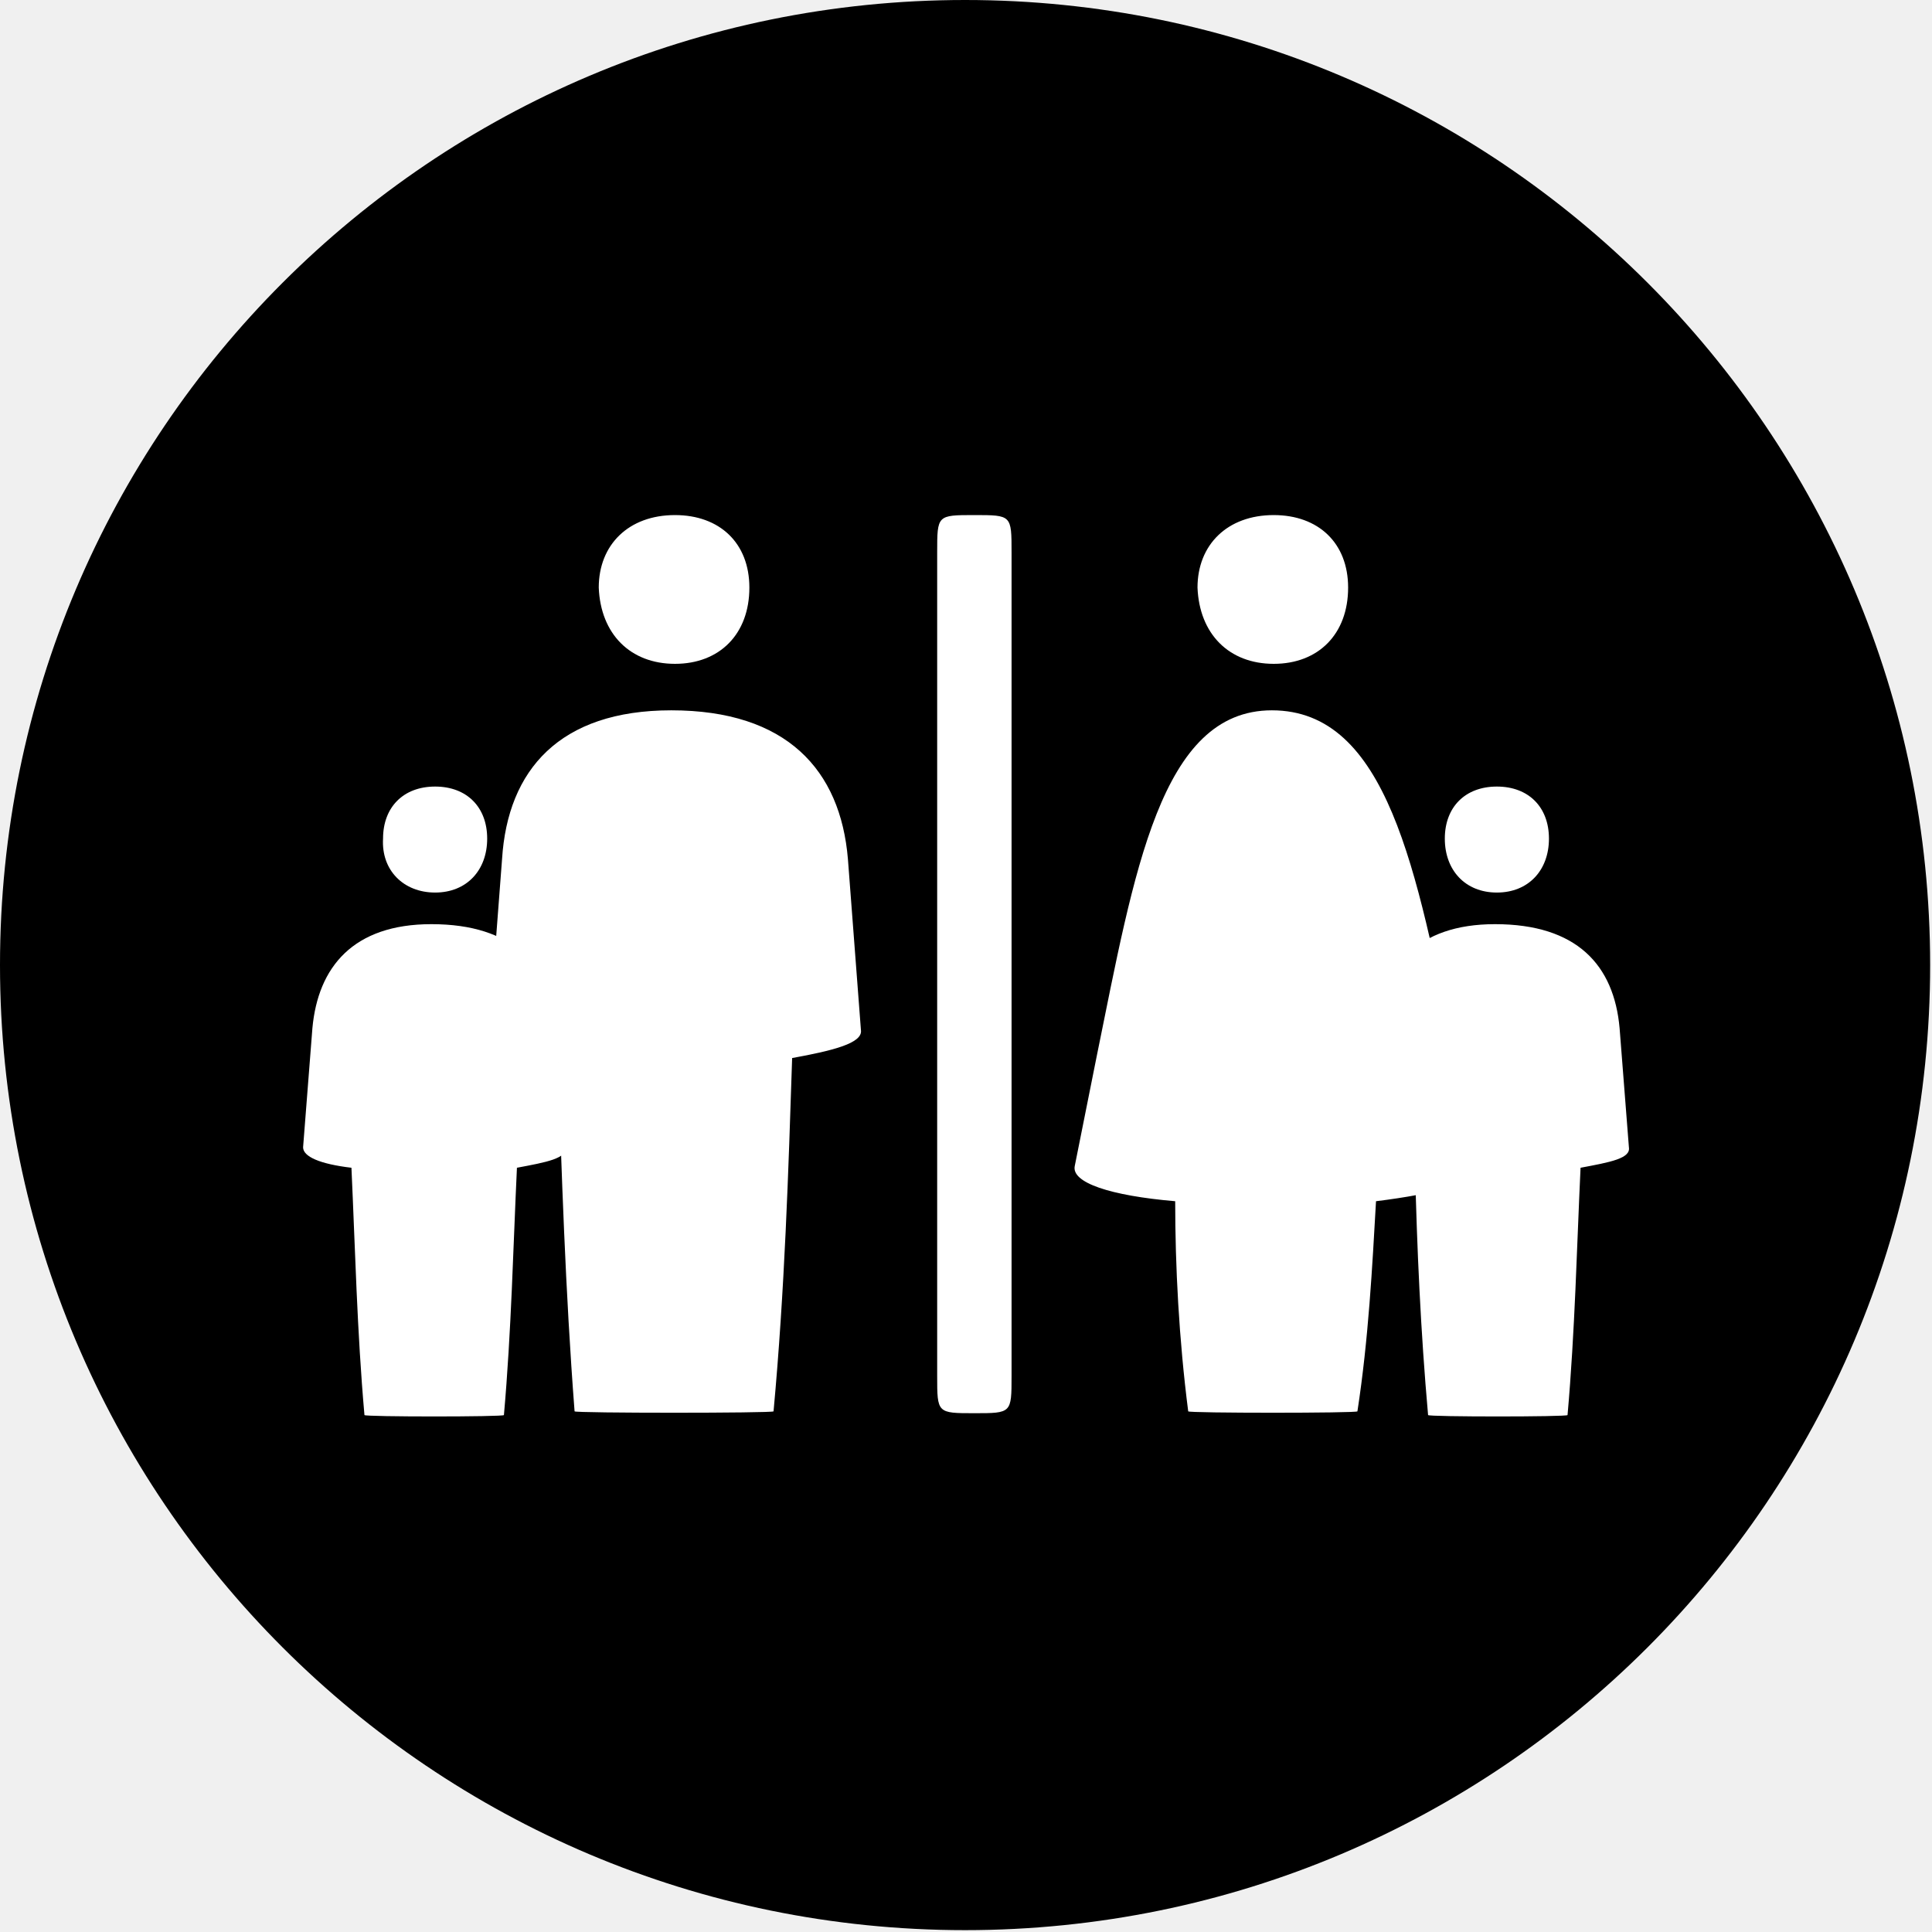
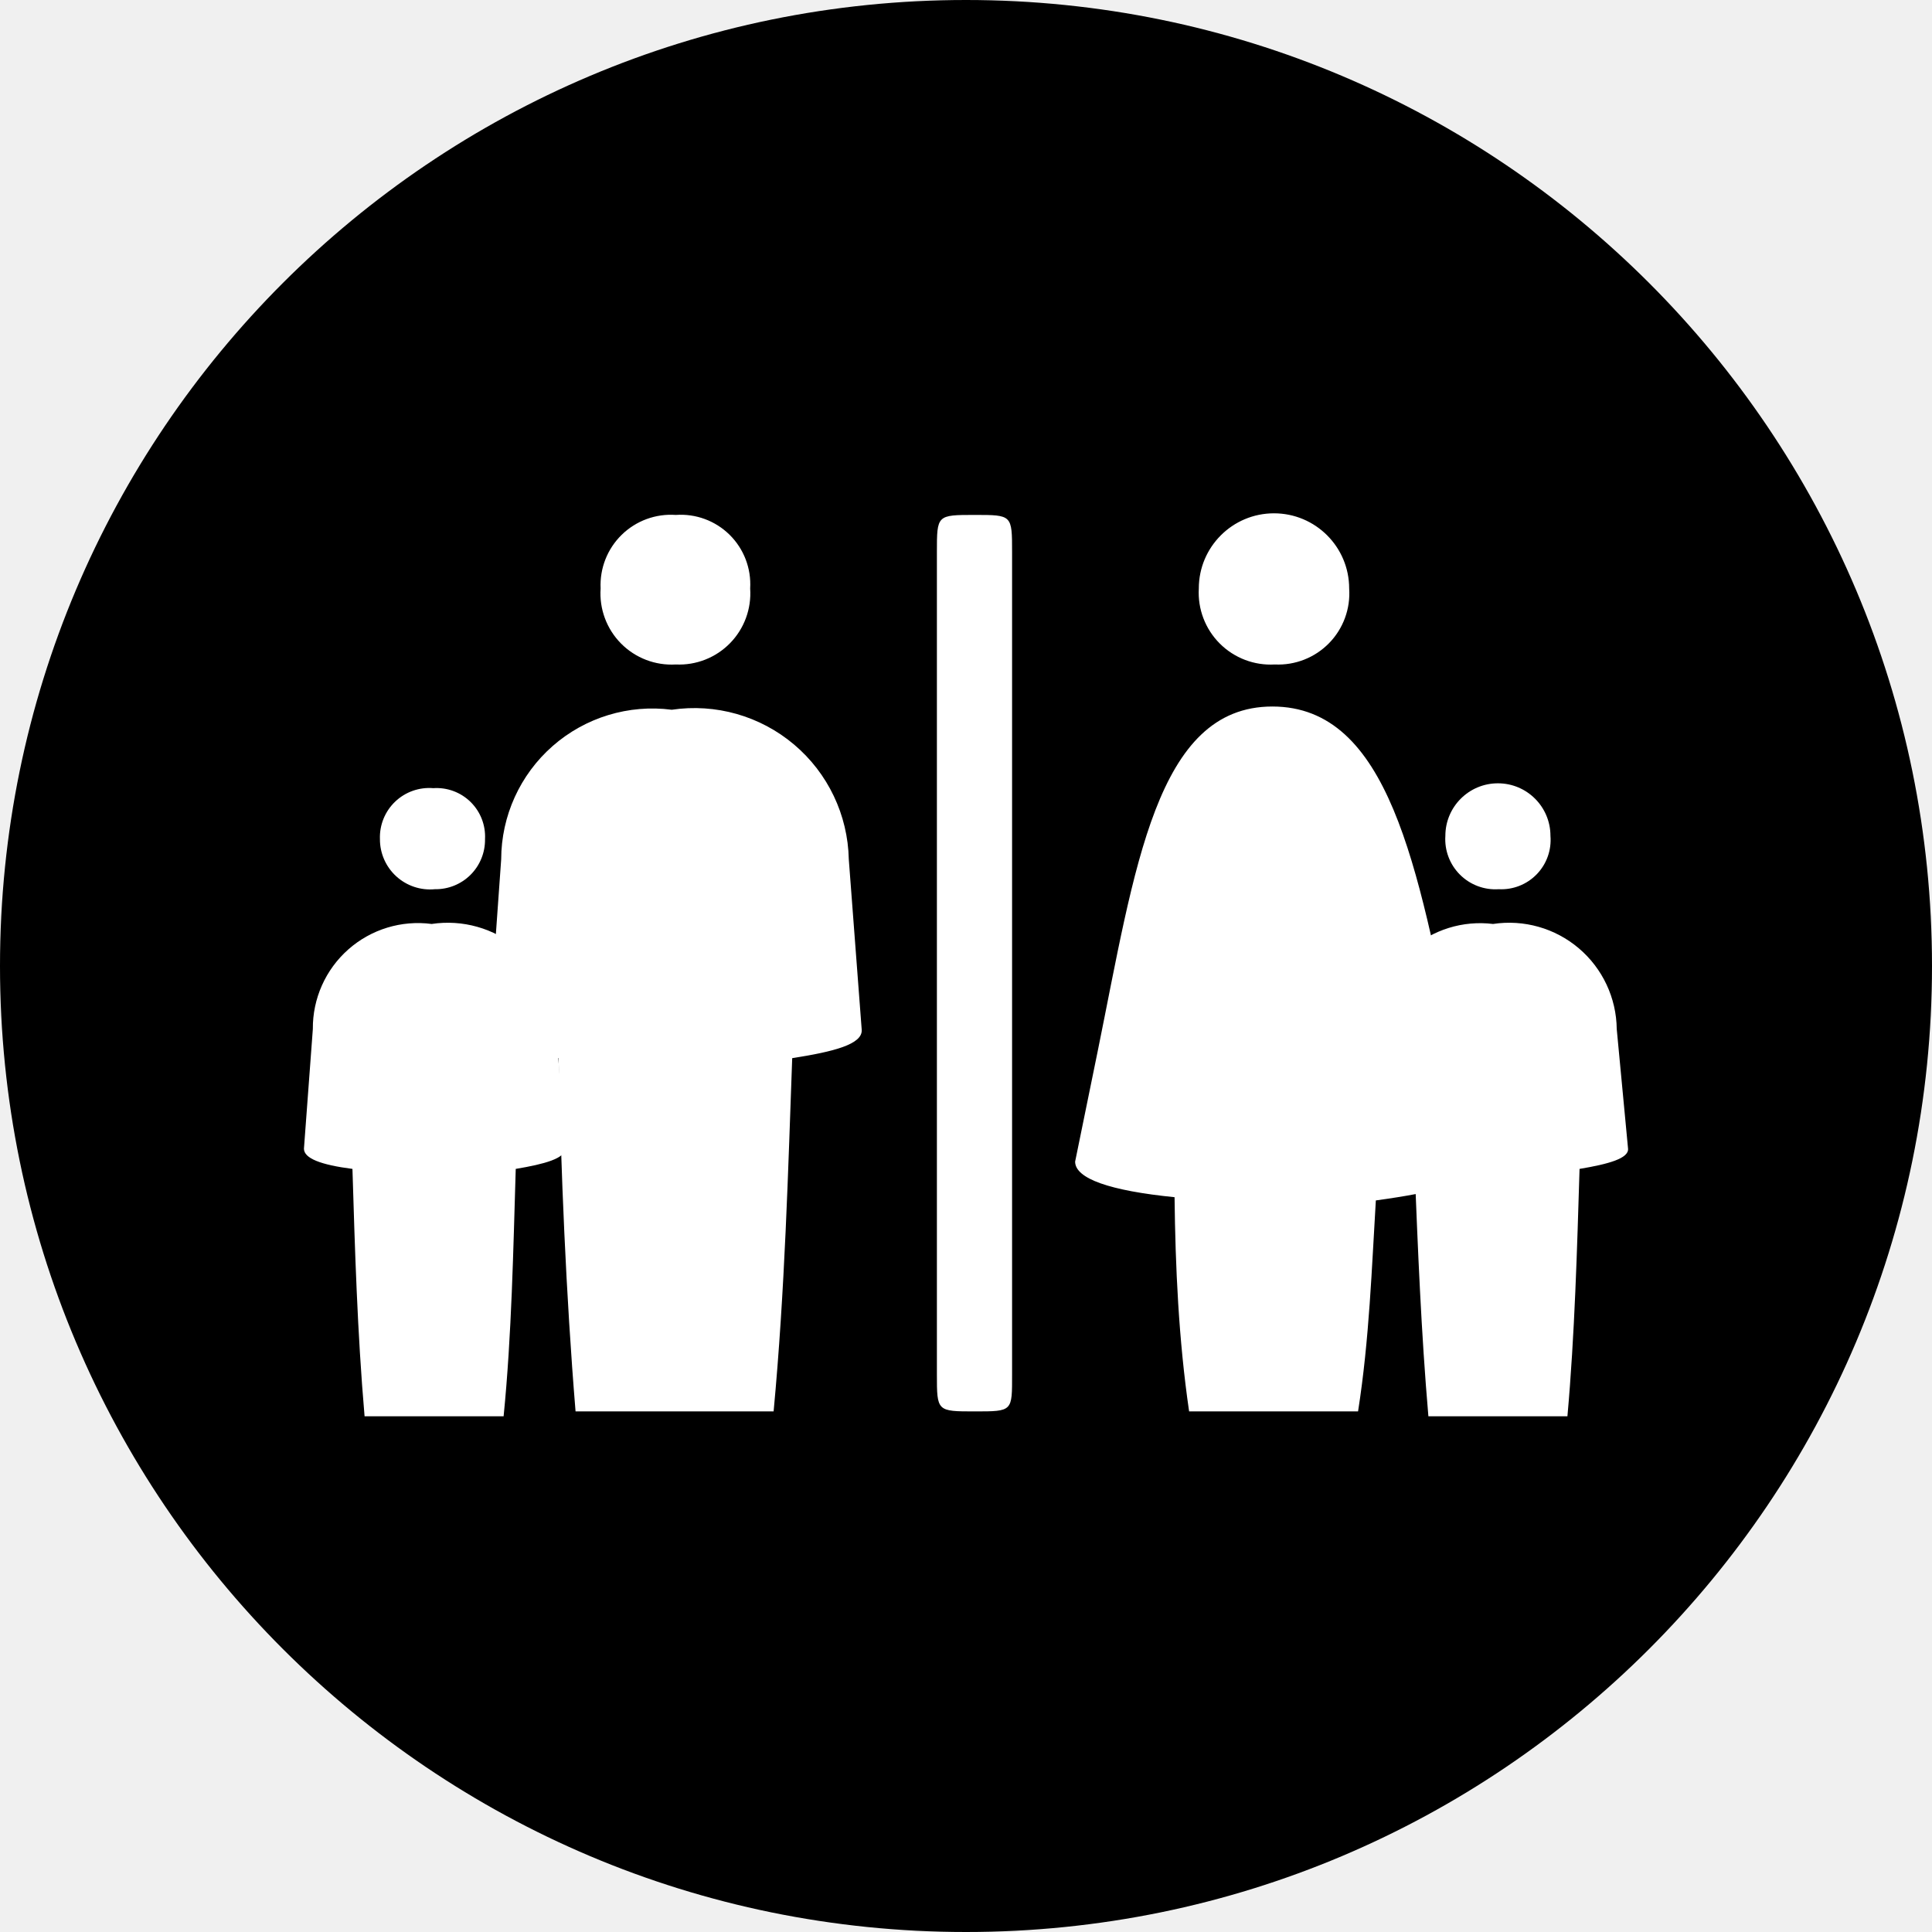
- <svg xmlns="http://www.w3.org/2000/svg" version="1.1" id="Layer_1" x="0px" y="0px" viewBox="0 0 103.9 103.9" style="enable-background:new 0 0 103.9 103.9;" xml:space="preserve">
-   <style type="text/css">
- 	.st0{fill:#231F20;}
- 	.st1{fill:#303030;}
- 	.st2{fill:#2D2E2D;}
- 	.st3{fill:#010101;}
- 	.st4{fill:#BABABB;}
- 	.st5{fill:#D3D3D3;}
- 	.st6{fill:#E2E2E2;}
- 	.st7{fill:#969696;}
- 	.st8{fill:#BABABA;}
- 	.st9{fill:#D6D6D6;}
- 	.st10{fill:#A5A5A5;}
- 	.st11{fill:#282828;}
- 	.st12{fill:#C1C1C1;}
- 	.st13{fill:#707070;}
- 	.st14{fill:#D1D1D1;}
- 	.st15{fill:#FF7300;}
- 	.st16{fill:#FFFFFF;}
- 	.st17{fill:none;stroke:#000000;stroke-width:30;stroke-miterlimit:10;}
- 	.st18{fill:none;stroke:#000000;stroke-width:22;stroke-miterlimit:10;}
- 	.st19{fill:none;stroke:#000000;stroke-width:26;stroke-linecap:round;stroke-miterlimit:10;}
- </style>
-   <g>
-     <circle cx="51.9" cy="51.9" r="51.9" />
-     <g>
-       <path class="st16" d="M36.3,35.7c2.4,0,4-1.6,4-4.1c0-2.4-1.6-3.9-4-3.9c-2.5,0-4.1,1.6-4.1,3.9C32.3,34.1,33.9,35.7,36.3,35.7z     M30.9,75.9c0,0.1,10.7,0.1,10.7,0c0.6-6.5,0.8-12.9,1-19c2.2-0.4,3.8-0.8,3.7-1.5l-0.7-9.2c-0.4-4.8-3.3-8-9.5-8    c-6,0-8.8,3.2-9.1,8l-0.7,9.2c0,0.7,1.3,1.2,3.7,1.5C30.2,63,30.4,69.4,30.9,75.9z M68.5,35.7c2.4,0,4-1.6,4-4.1    c0-2.4-1.6-3.9-4-3.9c-2.5,0-4.1,1.6-4.1,3.9C64.5,34.1,66.1,35.7,68.5,35.7z M63.9,75.9c0,0.1,9.1,0.1,9.1,0    c0.6-3.9,0.8-7.8,1-11.3c3.2-0.4,5.6-1,5.4-1.9l-1.2-6c-2-9.9-3.6-18.5-9.8-18.5c-6,0-7.4,8.7-9.4,18.5l-1.2,6    c-0.2,0.9,1.9,1.6,5.4,1.9C63.2,68.1,63.4,72,63.9,75.9z M52.4,27.7c-2,0-2,0-2,2V74c0,2,0,2,2,2c2,0,2,0,2-2V29.7    C54.4,27.7,54.4,27.7,52.4,27.7z" />
-       <g>
-         <path class="st16" d="M23.4,48c1.7,0,2.8-1.2,2.8-2.9c0-1.7-1.1-2.8-2.8-2.8c-1.7,0-2.8,1.1-2.8,2.8C20.5,46.8,21.7,48,23.4,48z" />
-         <path class="st16" d="M19.6,76.1c0,0.1,7.5,0.1,7.5,0c0.4-4.5,0.5-9.1,0.7-13.3c1.6-0.3,2.7-0.5,2.6-1.1l-0.5-6.4     c-0.3-3.4-2.3-5.6-6.7-5.6c-4.2,0-6.1,2.3-6.4,5.6l-0.5,6.4c0,0.5,0.9,0.9,2.6,1.1C19.1,67.1,19.2,71.6,19.6,76.1z" />
-       </g>
-       <g>
-         <path class="st16" d="M80.5,48c1.7,0,2.8-1.2,2.8-2.9c0-1.7-1.1-2.8-2.8-2.8c-1.7,0-2.8,1.1-2.8,2.8C77.7,46.8,78.8,48,80.5,48z" />
-         <path class="st16" d="M76.8,76.1c0,0.1,7.5,0.1,7.5,0c0.4-4.5,0.5-9.1,0.7-13.3c1.6-0.3,2.7-0.5,2.6-1.1l-0.5-6.4     c-0.3-3.4-2.3-5.6-6.7-5.6c-4.2,0-6.1,2.3-6.4,5.6l-0.5,6.4c0,0.5,0.9,0.9,2.6,1.1C76.2,67.1,76.4,71.6,76.8,76.1z" />
-       </g>
-     </g>
-   </g>
+ <svg xmlns="http://www.w3.org/2000/svg" id="Layer_1" data-name="Layer 1" viewBox="0 0 23.9 23.9">
+   <defs>
+     <style>.cls-1{fill:#fff;}</style>
+   </defs>
+   <circle cx="11.95" cy="11.95" r="11.95" />
+   <path class="cls-1" d="M8.36,8.22a.88.88,0,0,0,.92-.94.86.86,0,0,0-.92-.91.87.87,0,0,0-.93.91A.88.88,0,0,0,8.36,8.22ZM7.12,17.46s2.45,0,2.45,0c.14-1.49.18-3,.23-4.37.51-.08.87-.17.86-.35l-.16-2.11A1.91,1.91,0,0,0,8.31,8.78,1.87,1.87,0,0,0,6.2,10.63l-.15,2.11c0,.17.3.29.86.35C6.94,14.49,7,16,7.12,17.46Zm8.65-9.24a.88.88,0,0,0,.92-.94.93.93,0,0,0-1.86,0A.89.89,0,0,0,15.77,8.22Zm-1.06,9.24s2.09,0,2.09,0c.14-.89.17-1.79.22-2.61.73-.1,1.28-.23,1.23-.44L18,13c-.46-2.28-.82-4.26-2.26-4.26s-1.7,2-2.16,4.26l-.28,1.37c0,.21.43.36,1.23.44C14.54,15.67,14.58,16.57,14.71,17.46ZM12.06,6.37c-.47,0-.47,0-.47.46V17c0,.46,0,.46.47.46s.46,0,.46-.46V6.83C12.52,6.37,12.52,6.37,12.06,6.37Z" />
+   <path class="cls-1" d="M5.38,11A.61.61,0,0,0,6,10.38a.6.6,0,0,0-.64-.63.61.61,0,0,0-.66.63A.62.62,0,0,0,5.38,11Z" />
+   <path class="cls-1" d="M4.51,17.52s1.72,0,1.72,0c.1-1,.12-2.08.15-3.06.36-.06.61-.13.61-.25l-.11-1.48a1.34,1.34,0,0,0-1.54-1.3,1.3,1.3,0,0,0-1.47,1.3l-.11,1.48c0,.12.21.2.6.25C4.39,15.44,4.42,16.48,4.51,17.52Z" />
+   <path class="cls-1" d="M18.54,11a.61.61,0,0,0,.64-.66.65.65,0,0,0-1.3,0A.62.62,0,0,0,18.54,11Z" />
+   <path class="cls-1" d="M17.67,17.52s1.72,0,1.72,0c.09-1,.12-2.08.15-3.06.36-.06.61-.13.6-.25L20,12.73a1.33,1.33,0,0,0-1.53-1.3A1.31,1.31,0,0,0,17,12.73l-.11,1.48c0,.12.22.2.61.25C17.54,15.44,17.58,16.48,17.67,17.52Z" />
</svg>
